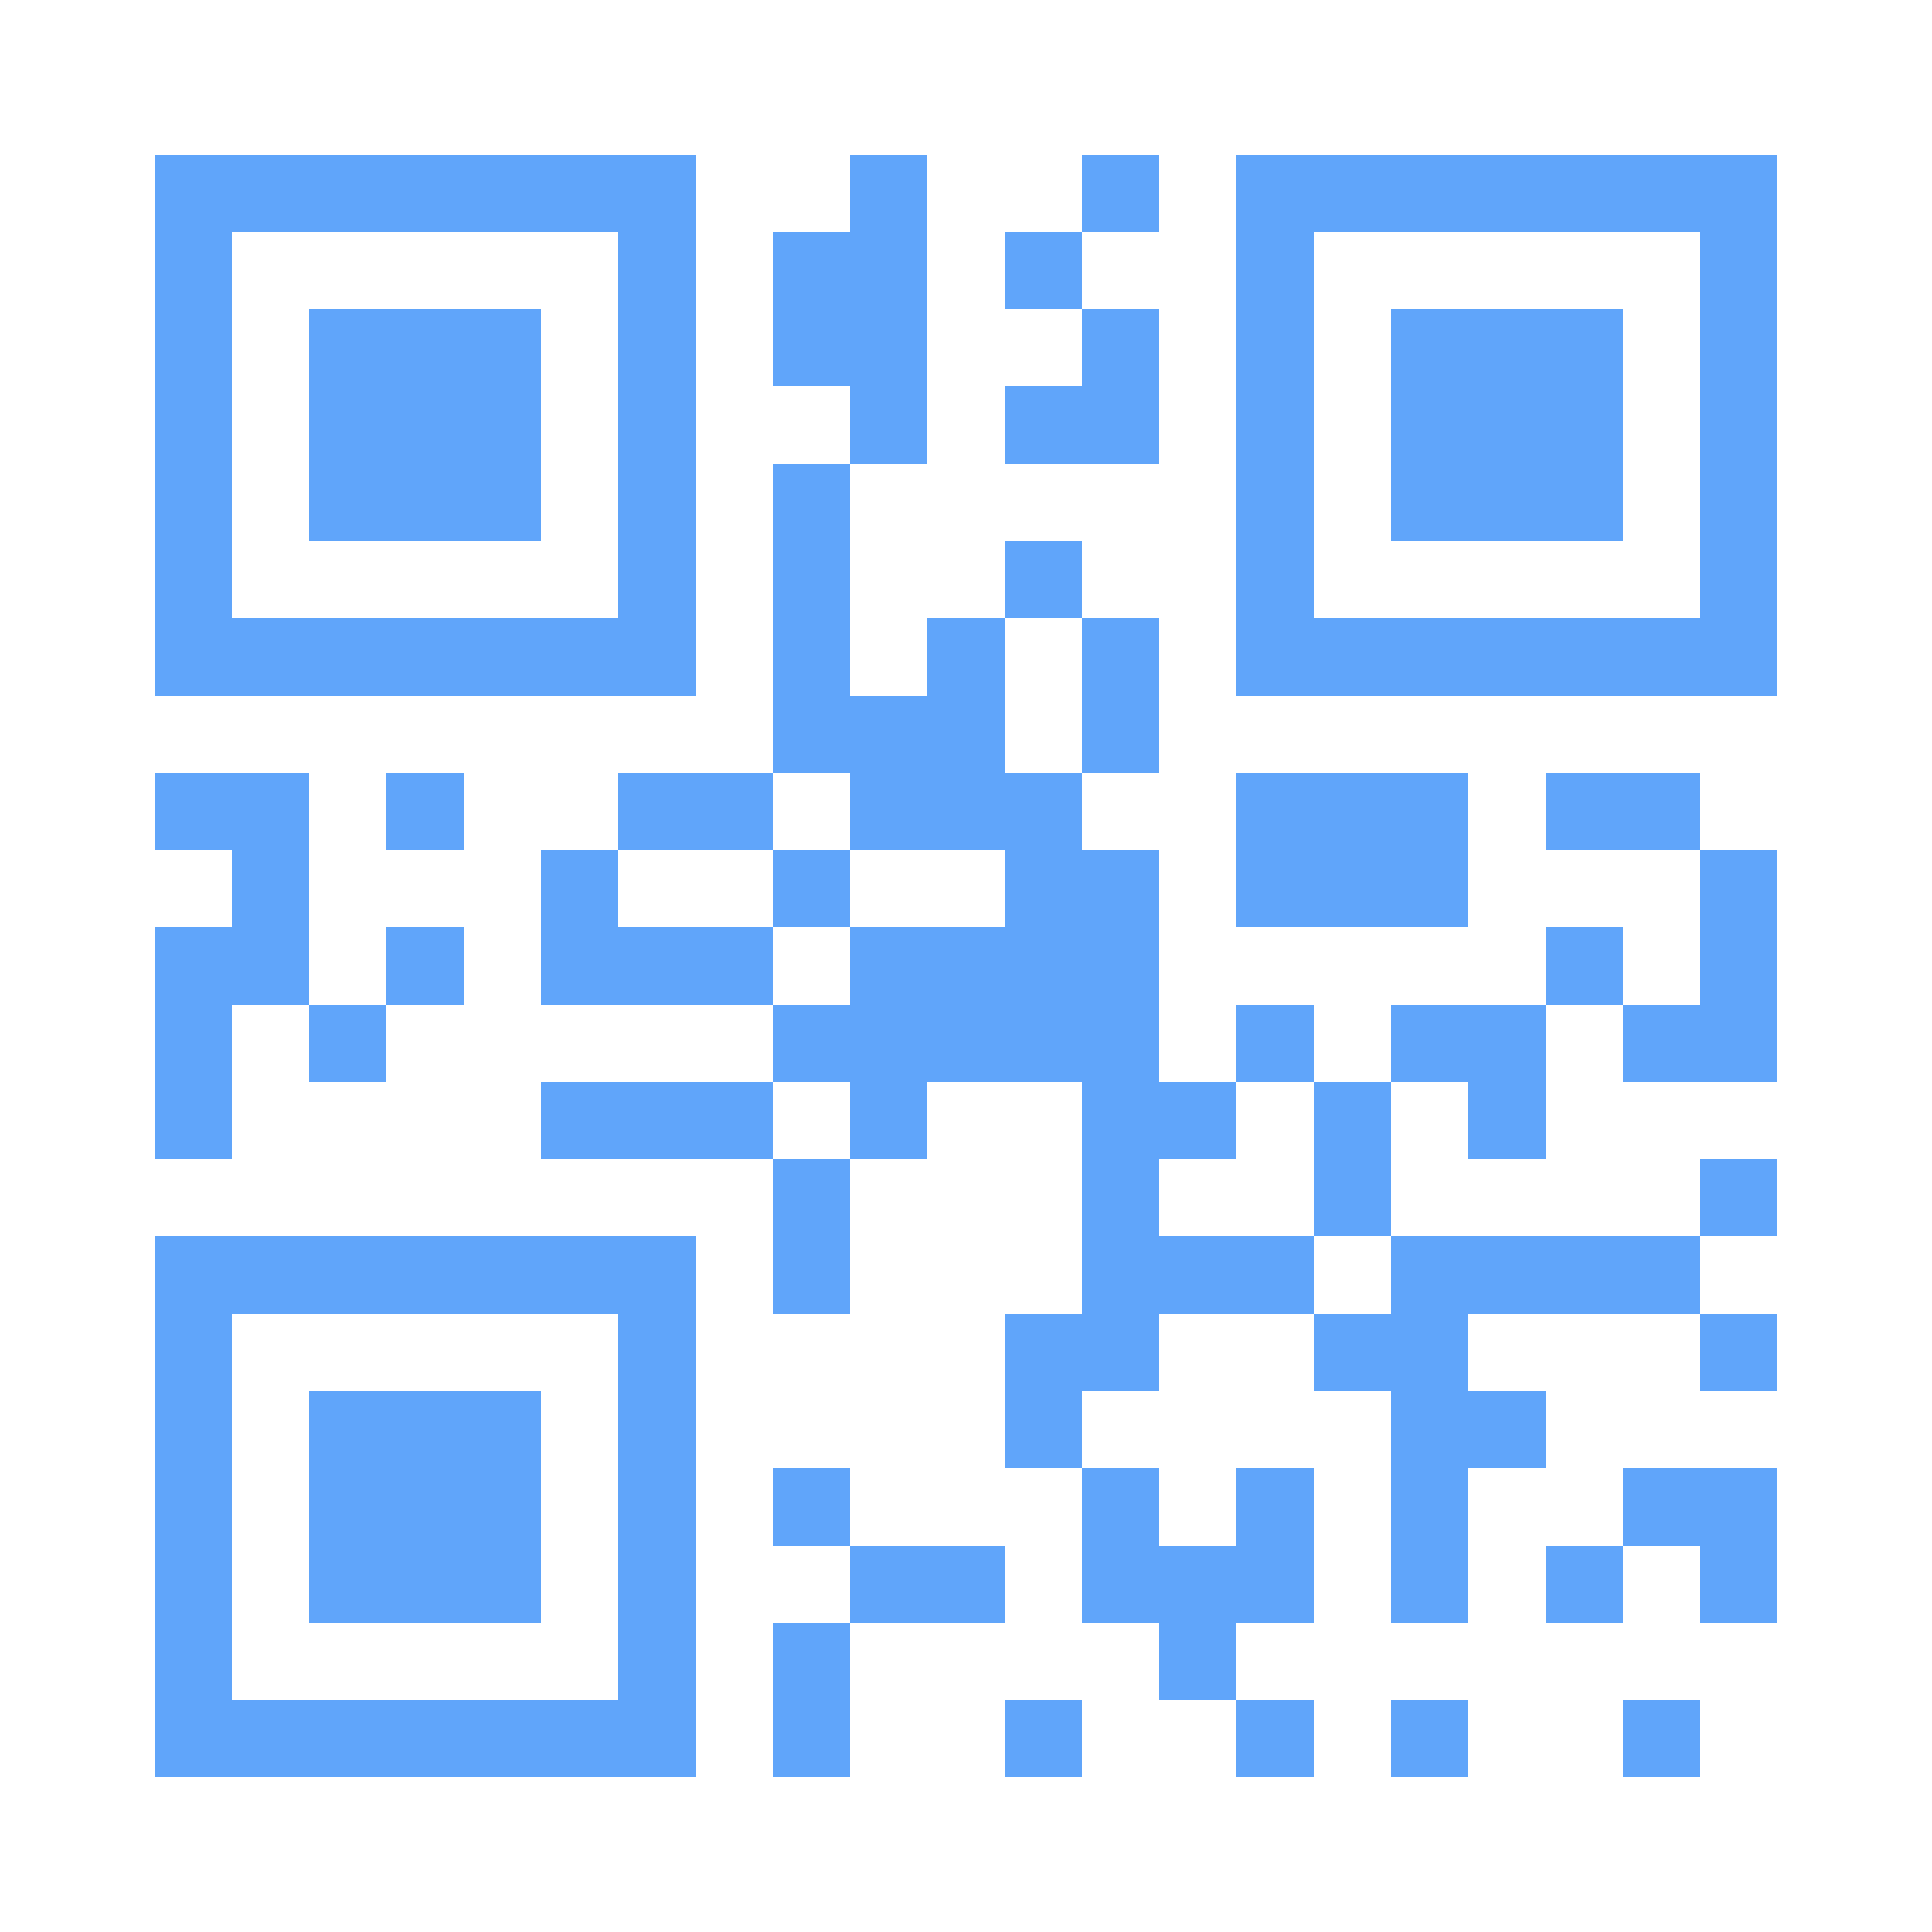
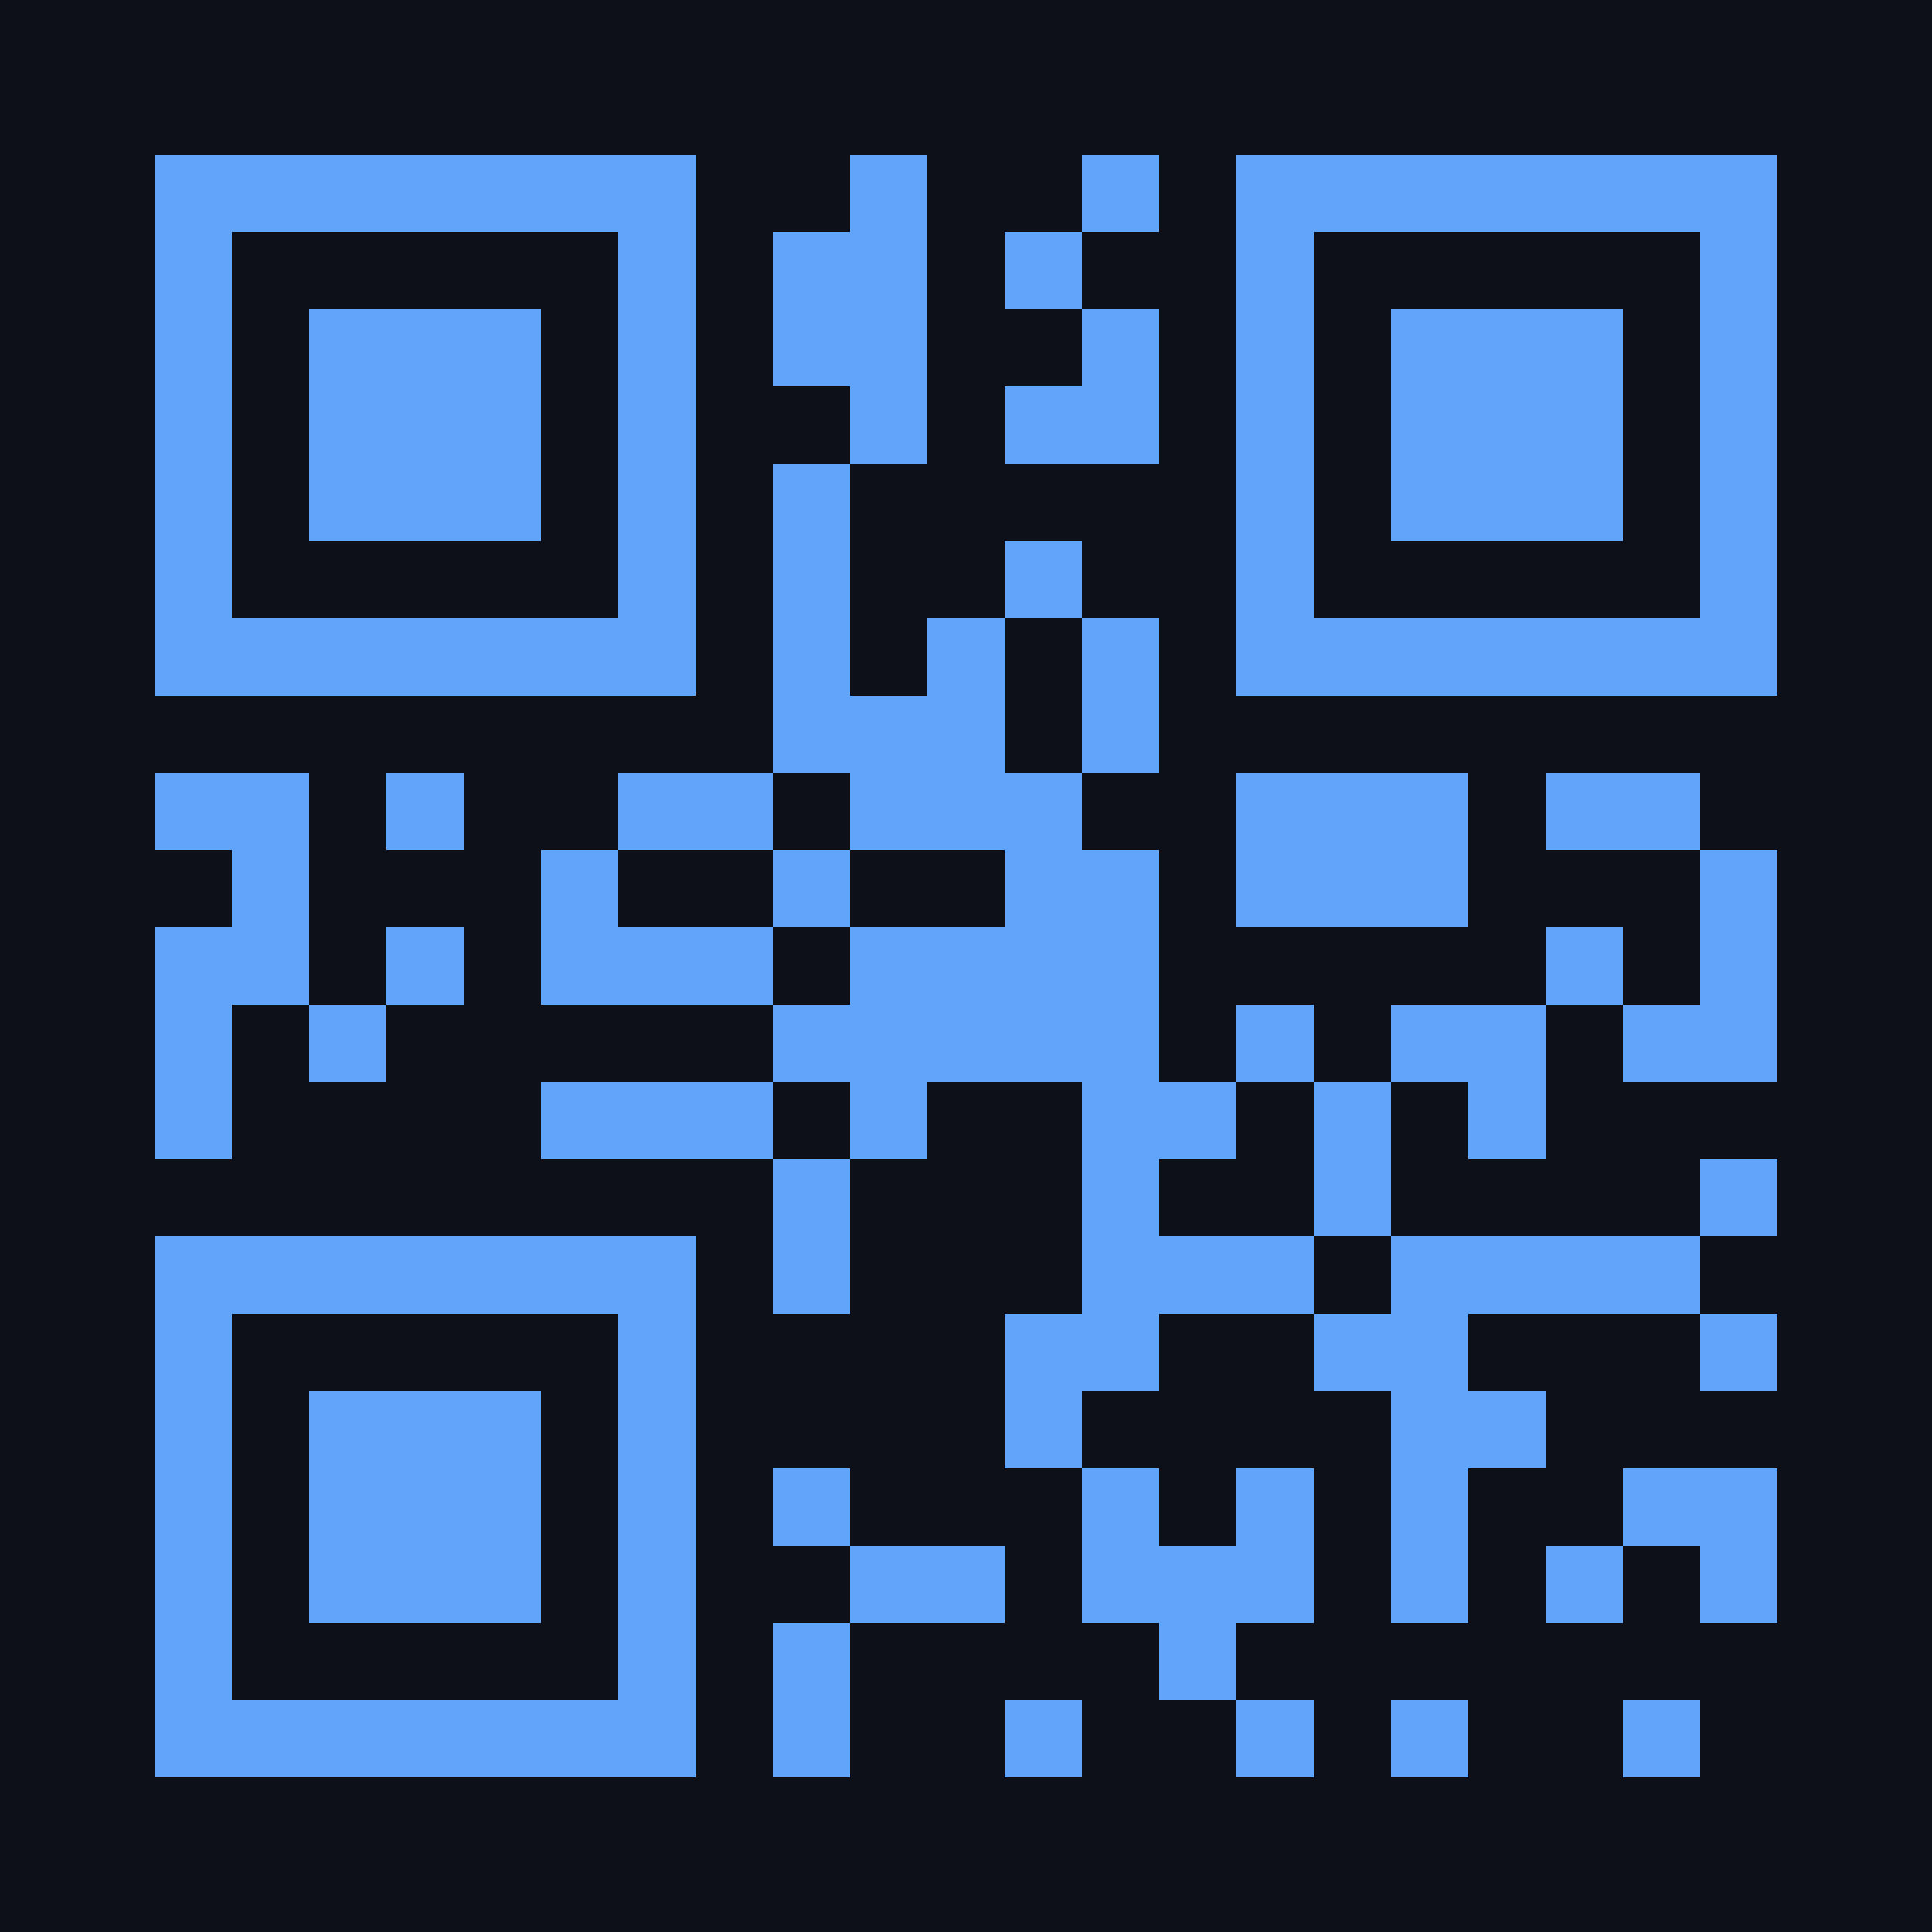
<svg xmlns="http://www.w3.org/2000/svg" width="5.29cm" height="5.29cm" viewBox="0 0 25 25" preserveAspectRatio="none" version="1.1">
  <g id="QRcode">
-     <rect x="0" y="0" width="25" height="25" fill="#ffffff" />
+     <rect x="0" y="0" width="25" height="25" fill="#0d1117" />
    <g id="Pattern" transform="translate(2,2)">
      <rect x="0" y="0" width="1" height="1" fill="#60a5fa" />
      <rect x="1" y="0" width="1" height="1" fill="#60a5fa" />
      <rect x="2" y="0" width="1" height="1" fill="#60a5fa" />
      <rect x="3" y="0" width="1" height="1" fill="#60a5fa" />
      <rect x="4" y="0" width="1" height="1" fill="#60a5fa" />
      <rect x="5" y="0" width="1" height="1" fill="#60a5fa" />
      <rect x="6" y="0" width="1" height="1" fill="#60a5fa" />
      <rect x="9" y="0" width="1" height="1" fill="#60a5fa" />
      <rect x="12" y="0" width="1" height="1" fill="#60a5fa" />
      <rect x="14" y="0" width="1" height="1" fill="#60a5fa" />
      <rect x="15" y="0" width="1" height="1" fill="#60a5fa" />
      <rect x="16" y="0" width="1" height="1" fill="#60a5fa" />
      <rect x="17" y="0" width="1" height="1" fill="#60a5fa" />
      <rect x="18" y="0" width="1" height="1" fill="#60a5fa" />
      <rect x="19" y="0" width="1" height="1" fill="#60a5fa" />
      <rect x="20" y="0" width="1" height="1" fill="#60a5fa" />
      <rect x="0" y="1" width="1" height="1" fill="#60a5fa" />
      <rect x="6" y="1" width="1" height="1" fill="#60a5fa" />
      <rect x="8" y="1" width="1" height="1" fill="#60a5fa" />
      <rect x="9" y="1" width="1" height="1" fill="#60a5fa" />
      <rect x="11" y="1" width="1" height="1" fill="#60a5fa" />
      <rect x="14" y="1" width="1" height="1" fill="#60a5fa" />
      <rect x="20" y="1" width="1" height="1" fill="#60a5fa" />
      <rect x="0" y="2" width="1" height="1" fill="#60a5fa" />
      <rect x="2" y="2" width="1" height="1" fill="#60a5fa" />
      <rect x="3" y="2" width="1" height="1" fill="#60a5fa" />
      <rect x="4" y="2" width="1" height="1" fill="#60a5fa" />
      <rect x="6" y="2" width="1" height="1" fill="#60a5fa" />
      <rect x="8" y="2" width="1" height="1" fill="#60a5fa" />
      <rect x="9" y="2" width="1" height="1" fill="#60a5fa" />
      <rect x="12" y="2" width="1" height="1" fill="#60a5fa" />
      <rect x="14" y="2" width="1" height="1" fill="#60a5fa" />
      <rect x="16" y="2" width="1" height="1" fill="#60a5fa" />
      <rect x="17" y="2" width="1" height="1" fill="#60a5fa" />
      <rect x="18" y="2" width="1" height="1" fill="#60a5fa" />
      <rect x="20" y="2" width="1" height="1" fill="#60a5fa" />
      <rect x="0" y="3" width="1" height="1" fill="#60a5fa" />
      <rect x="2" y="3" width="1" height="1" fill="#60a5fa" />
      <rect x="3" y="3" width="1" height="1" fill="#60a5fa" />
      <rect x="4" y="3" width="1" height="1" fill="#60a5fa" />
      <rect x="6" y="3" width="1" height="1" fill="#60a5fa" />
      <rect x="9" y="3" width="1" height="1" fill="#60a5fa" />
      <rect x="11" y="3" width="1" height="1" fill="#60a5fa" />
      <rect x="12" y="3" width="1" height="1" fill="#60a5fa" />
      <rect x="14" y="3" width="1" height="1" fill="#60a5fa" />
      <rect x="16" y="3" width="1" height="1" fill="#60a5fa" />
      <rect x="17" y="3" width="1" height="1" fill="#60a5fa" />
      <rect x="18" y="3" width="1" height="1" fill="#60a5fa" />
      <rect x="20" y="3" width="1" height="1" fill="#60a5fa" />
      <rect x="0" y="4" width="1" height="1" fill="#60a5fa" />
      <rect x="2" y="4" width="1" height="1" fill="#60a5fa" />
      <rect x="3" y="4" width="1" height="1" fill="#60a5fa" />
      <rect x="4" y="4" width="1" height="1" fill="#60a5fa" />
      <rect x="6" y="4" width="1" height="1" fill="#60a5fa" />
      <rect x="8" y="4" width="1" height="1" fill="#60a5fa" />
      <rect x="14" y="4" width="1" height="1" fill="#60a5fa" />
      <rect x="16" y="4" width="1" height="1" fill="#60a5fa" />
      <rect x="17" y="4" width="1" height="1" fill="#60a5fa" />
      <rect x="18" y="4" width="1" height="1" fill="#60a5fa" />
      <rect x="20" y="4" width="1" height="1" fill="#60a5fa" />
      <rect x="0" y="5" width="1" height="1" fill="#60a5fa" />
      <rect x="6" y="5" width="1" height="1" fill="#60a5fa" />
      <rect x="8" y="5" width="1" height="1" fill="#60a5fa" />
      <rect x="11" y="5" width="1" height="1" fill="#60a5fa" />
      <rect x="14" y="5" width="1" height="1" fill="#60a5fa" />
      <rect x="20" y="5" width="1" height="1" fill="#60a5fa" />
      <rect x="0" y="6" width="1" height="1" fill="#60a5fa" />
      <rect x="1" y="6" width="1" height="1" fill="#60a5fa" />
      <rect x="2" y="6" width="1" height="1" fill="#60a5fa" />
      <rect x="3" y="6" width="1" height="1" fill="#60a5fa" />
      <rect x="4" y="6" width="1" height="1" fill="#60a5fa" />
      <rect x="5" y="6" width="1" height="1" fill="#60a5fa" />
      <rect x="6" y="6" width="1" height="1" fill="#60a5fa" />
      <rect x="8" y="6" width="1" height="1" fill="#60a5fa" />
      <rect x="10" y="6" width="1" height="1" fill="#60a5fa" />
      <rect x="12" y="6" width="1" height="1" fill="#60a5fa" />
      <rect x="14" y="6" width="1" height="1" fill="#60a5fa" />
      <rect x="15" y="6" width="1" height="1" fill="#60a5fa" />
      <rect x="16" y="6" width="1" height="1" fill="#60a5fa" />
      <rect x="17" y="6" width="1" height="1" fill="#60a5fa" />
      <rect x="18" y="6" width="1" height="1" fill="#60a5fa" />
      <rect x="19" y="6" width="1" height="1" fill="#60a5fa" />
      <rect x="20" y="6" width="1" height="1" fill="#60a5fa" />
      <rect x="8" y="7" width="1" height="1" fill="#60a5fa" />
      <rect x="9" y="7" width="1" height="1" fill="#60a5fa" />
      <rect x="10" y="7" width="1" height="1" fill="#60a5fa" />
      <rect x="12" y="7" width="1" height="1" fill="#60a5fa" />
      <rect x="0" y="8" width="1" height="1" fill="#60a5fa" />
      <rect x="1" y="8" width="1" height="1" fill="#60a5fa" />
      <rect x="3" y="8" width="1" height="1" fill="#60a5fa" />
      <rect x="6" y="8" width="1" height="1" fill="#60a5fa" />
      <rect x="7" y="8" width="1" height="1" fill="#60a5fa" />
      <rect x="9" y="8" width="1" height="1" fill="#60a5fa" />
      <rect x="10" y="8" width="1" height="1" fill="#60a5fa" />
      <rect x="11" y="8" width="1" height="1" fill="#60a5fa" />
      <rect x="14" y="8" width="1" height="1" fill="#60a5fa" />
      <rect x="15" y="8" width="1" height="1" fill="#60a5fa" />
      <rect x="16" y="8" width="1" height="1" fill="#60a5fa" />
      <rect x="18" y="8" width="1" height="1" fill="#60a5fa" />
      <rect x="19" y="8" width="1" height="1" fill="#60a5fa" />
      <rect x="1" y="9" width="1" height="1" fill="#60a5fa" />
      <rect x="5" y="9" width="1" height="1" fill="#60a5fa" />
      <rect x="8" y="9" width="1" height="1" fill="#60a5fa" />
      <rect x="11" y="9" width="1" height="1" fill="#60a5fa" />
      <rect x="12" y="9" width="1" height="1" fill="#60a5fa" />
      <rect x="14" y="9" width="1" height="1" fill="#60a5fa" />
      <rect x="15" y="9" width="1" height="1" fill="#60a5fa" />
      <rect x="16" y="9" width="1" height="1" fill="#60a5fa" />
      <rect x="20" y="9" width="1" height="1" fill="#60a5fa" />
      <rect x="0" y="10" width="1" height="1" fill="#60a5fa" />
      <rect x="1" y="10" width="1" height="1" fill="#60a5fa" />
      <rect x="3" y="10" width="1" height="1" fill="#60a5fa" />
      <rect x="5" y="10" width="1" height="1" fill="#60a5fa" />
      <rect x="6" y="10" width="1" height="1" fill="#60a5fa" />
      <rect x="7" y="10" width="1" height="1" fill="#60a5fa" />
      <rect x="9" y="10" width="1" height="1" fill="#60a5fa" />
      <rect x="10" y="10" width="1" height="1" fill="#60a5fa" />
      <rect x="11" y="10" width="1" height="1" fill="#60a5fa" />
      <rect x="12" y="10" width="1" height="1" fill="#60a5fa" />
      <rect x="18" y="10" width="1" height="1" fill="#60a5fa" />
      <rect x="20" y="10" width="1" height="1" fill="#60a5fa" />
      <rect x="0" y="11" width="1" height="1" fill="#60a5fa" />
      <rect x="2" y="11" width="1" height="1" fill="#60a5fa" />
      <rect x="8" y="11" width="1" height="1" fill="#60a5fa" />
      <rect x="9" y="11" width="1" height="1" fill="#60a5fa" />
      <rect x="10" y="11" width="1" height="1" fill="#60a5fa" />
      <rect x="11" y="11" width="1" height="1" fill="#60a5fa" />
      <rect x="12" y="11" width="1" height="1" fill="#60a5fa" />
      <rect x="14" y="11" width="1" height="1" fill="#60a5fa" />
      <rect x="16" y="11" width="1" height="1" fill="#60a5fa" />
      <rect x="17" y="11" width="1" height="1" fill="#60a5fa" />
      <rect x="19" y="11" width="1" height="1" fill="#60a5fa" />
      <rect x="20" y="11" width="1" height="1" fill="#60a5fa" />
      <rect x="0" y="12" width="1" height="1" fill="#60a5fa" />
      <rect x="5" y="12" width="1" height="1" fill="#60a5fa" />
      <rect x="6" y="12" width="1" height="1" fill="#60a5fa" />
      <rect x="7" y="12" width="1" height="1" fill="#60a5fa" />
      <rect x="9" y="12" width="1" height="1" fill="#60a5fa" />
      <rect x="12" y="12" width="1" height="1" fill="#60a5fa" />
      <rect x="13" y="12" width="1" height="1" fill="#60a5fa" />
      <rect x="15" y="12" width="1" height="1" fill="#60a5fa" />
      <rect x="17" y="12" width="1" height="1" fill="#60a5fa" />
      <rect x="8" y="13" width="1" height="1" fill="#60a5fa" />
      <rect x="12" y="13" width="1" height="1" fill="#60a5fa" />
      <rect x="15" y="13" width="1" height="1" fill="#60a5fa" />
      <rect x="20" y="13" width="1" height="1" fill="#60a5fa" />
      <rect x="0" y="14" width="1" height="1" fill="#60a5fa" />
      <rect x="1" y="14" width="1" height="1" fill="#60a5fa" />
      <rect x="2" y="14" width="1" height="1" fill="#60a5fa" />
      <rect x="3" y="14" width="1" height="1" fill="#60a5fa" />
      <rect x="4" y="14" width="1" height="1" fill="#60a5fa" />
      <rect x="5" y="14" width="1" height="1" fill="#60a5fa" />
      <rect x="6" y="14" width="1" height="1" fill="#60a5fa" />
      <rect x="8" y="14" width="1" height="1" fill="#60a5fa" />
      <rect x="12" y="14" width="1" height="1" fill="#60a5fa" />
      <rect x="13" y="14" width="1" height="1" fill="#60a5fa" />
      <rect x="14" y="14" width="1" height="1" fill="#60a5fa" />
      <rect x="16" y="14" width="1" height="1" fill="#60a5fa" />
      <rect x="17" y="14" width="1" height="1" fill="#60a5fa" />
      <rect x="18" y="14" width="1" height="1" fill="#60a5fa" />
      <rect x="19" y="14" width="1" height="1" fill="#60a5fa" />
      <rect x="0" y="15" width="1" height="1" fill="#60a5fa" />
      <rect x="6" y="15" width="1" height="1" fill="#60a5fa" />
      <rect x="11" y="15" width="1" height="1" fill="#60a5fa" />
      <rect x="12" y="15" width="1" height="1" fill="#60a5fa" />
      <rect x="15" y="15" width="1" height="1" fill="#60a5fa" />
      <rect x="16" y="15" width="1" height="1" fill="#60a5fa" />
      <rect x="20" y="15" width="1" height="1" fill="#60a5fa" />
      <rect x="0" y="16" width="1" height="1" fill="#60a5fa" />
      <rect x="2" y="16" width="1" height="1" fill="#60a5fa" />
      <rect x="3" y="16" width="1" height="1" fill="#60a5fa" />
      <rect x="4" y="16" width="1" height="1" fill="#60a5fa" />
      <rect x="6" y="16" width="1" height="1" fill="#60a5fa" />
      <rect x="11" y="16" width="1" height="1" fill="#60a5fa" />
      <rect x="16" y="16" width="1" height="1" fill="#60a5fa" />
      <rect x="17" y="16" width="1" height="1" fill="#60a5fa" />
      <rect x="0" y="17" width="1" height="1" fill="#60a5fa" />
      <rect x="2" y="17" width="1" height="1" fill="#60a5fa" />
      <rect x="3" y="17" width="1" height="1" fill="#60a5fa" />
      <rect x="4" y="17" width="1" height="1" fill="#60a5fa" />
      <rect x="6" y="17" width="1" height="1" fill="#60a5fa" />
      <rect x="8" y="17" width="1" height="1" fill="#60a5fa" />
      <rect x="12" y="17" width="1" height="1" fill="#60a5fa" />
      <rect x="14" y="17" width="1" height="1" fill="#60a5fa" />
      <rect x="16" y="17" width="1" height="1" fill="#60a5fa" />
      <rect x="19" y="17" width="1" height="1" fill="#60a5fa" />
      <rect x="20" y="17" width="1" height="1" fill="#60a5fa" />
      <rect x="0" y="18" width="1" height="1" fill="#60a5fa" />
      <rect x="2" y="18" width="1" height="1" fill="#60a5fa" />
      <rect x="3" y="18" width="1" height="1" fill="#60a5fa" />
      <rect x="4" y="18" width="1" height="1" fill="#60a5fa" />
      <rect x="6" y="18" width="1" height="1" fill="#60a5fa" />
      <rect x="9" y="18" width="1" height="1" fill="#60a5fa" />
      <rect x="10" y="18" width="1" height="1" fill="#60a5fa" />
      <rect x="12" y="18" width="1" height="1" fill="#60a5fa" />
      <rect x="13" y="18" width="1" height="1" fill="#60a5fa" />
      <rect x="14" y="18" width="1" height="1" fill="#60a5fa" />
      <rect x="16" y="18" width="1" height="1" fill="#60a5fa" />
      <rect x="18" y="18" width="1" height="1" fill="#60a5fa" />
      <rect x="20" y="18" width="1" height="1" fill="#60a5fa" />
      <rect x="0" y="19" width="1" height="1" fill="#60a5fa" />
      <rect x="6" y="19" width="1" height="1" fill="#60a5fa" />
      <rect x="8" y="19" width="1" height="1" fill="#60a5fa" />
      <rect x="13" y="19" width="1" height="1" fill="#60a5fa" />
      <rect x="0" y="20" width="1" height="1" fill="#60a5fa" />
      <rect x="1" y="20" width="1" height="1" fill="#60a5fa" />
      <rect x="2" y="20" width="1" height="1" fill="#60a5fa" />
      <rect x="3" y="20" width="1" height="1" fill="#60a5fa" />
      <rect x="4" y="20" width="1" height="1" fill="#60a5fa" />
      <rect x="5" y="20" width="1" height="1" fill="#60a5fa" />
      <rect x="6" y="20" width="1" height="1" fill="#60a5fa" />
      <rect x="8" y="20" width="1" height="1" fill="#60a5fa" />
      <rect x="11" y="20" width="1" height="1" fill="#60a5fa" />
      <rect x="14" y="20" width="1" height="1" fill="#60a5fa" />
      <rect x="16" y="20" width="1" height="1" fill="#60a5fa" />
      <rect x="19" y="20" width="1" height="1" fill="#60a5fa" />
    </g>
  </g>
</svg>
